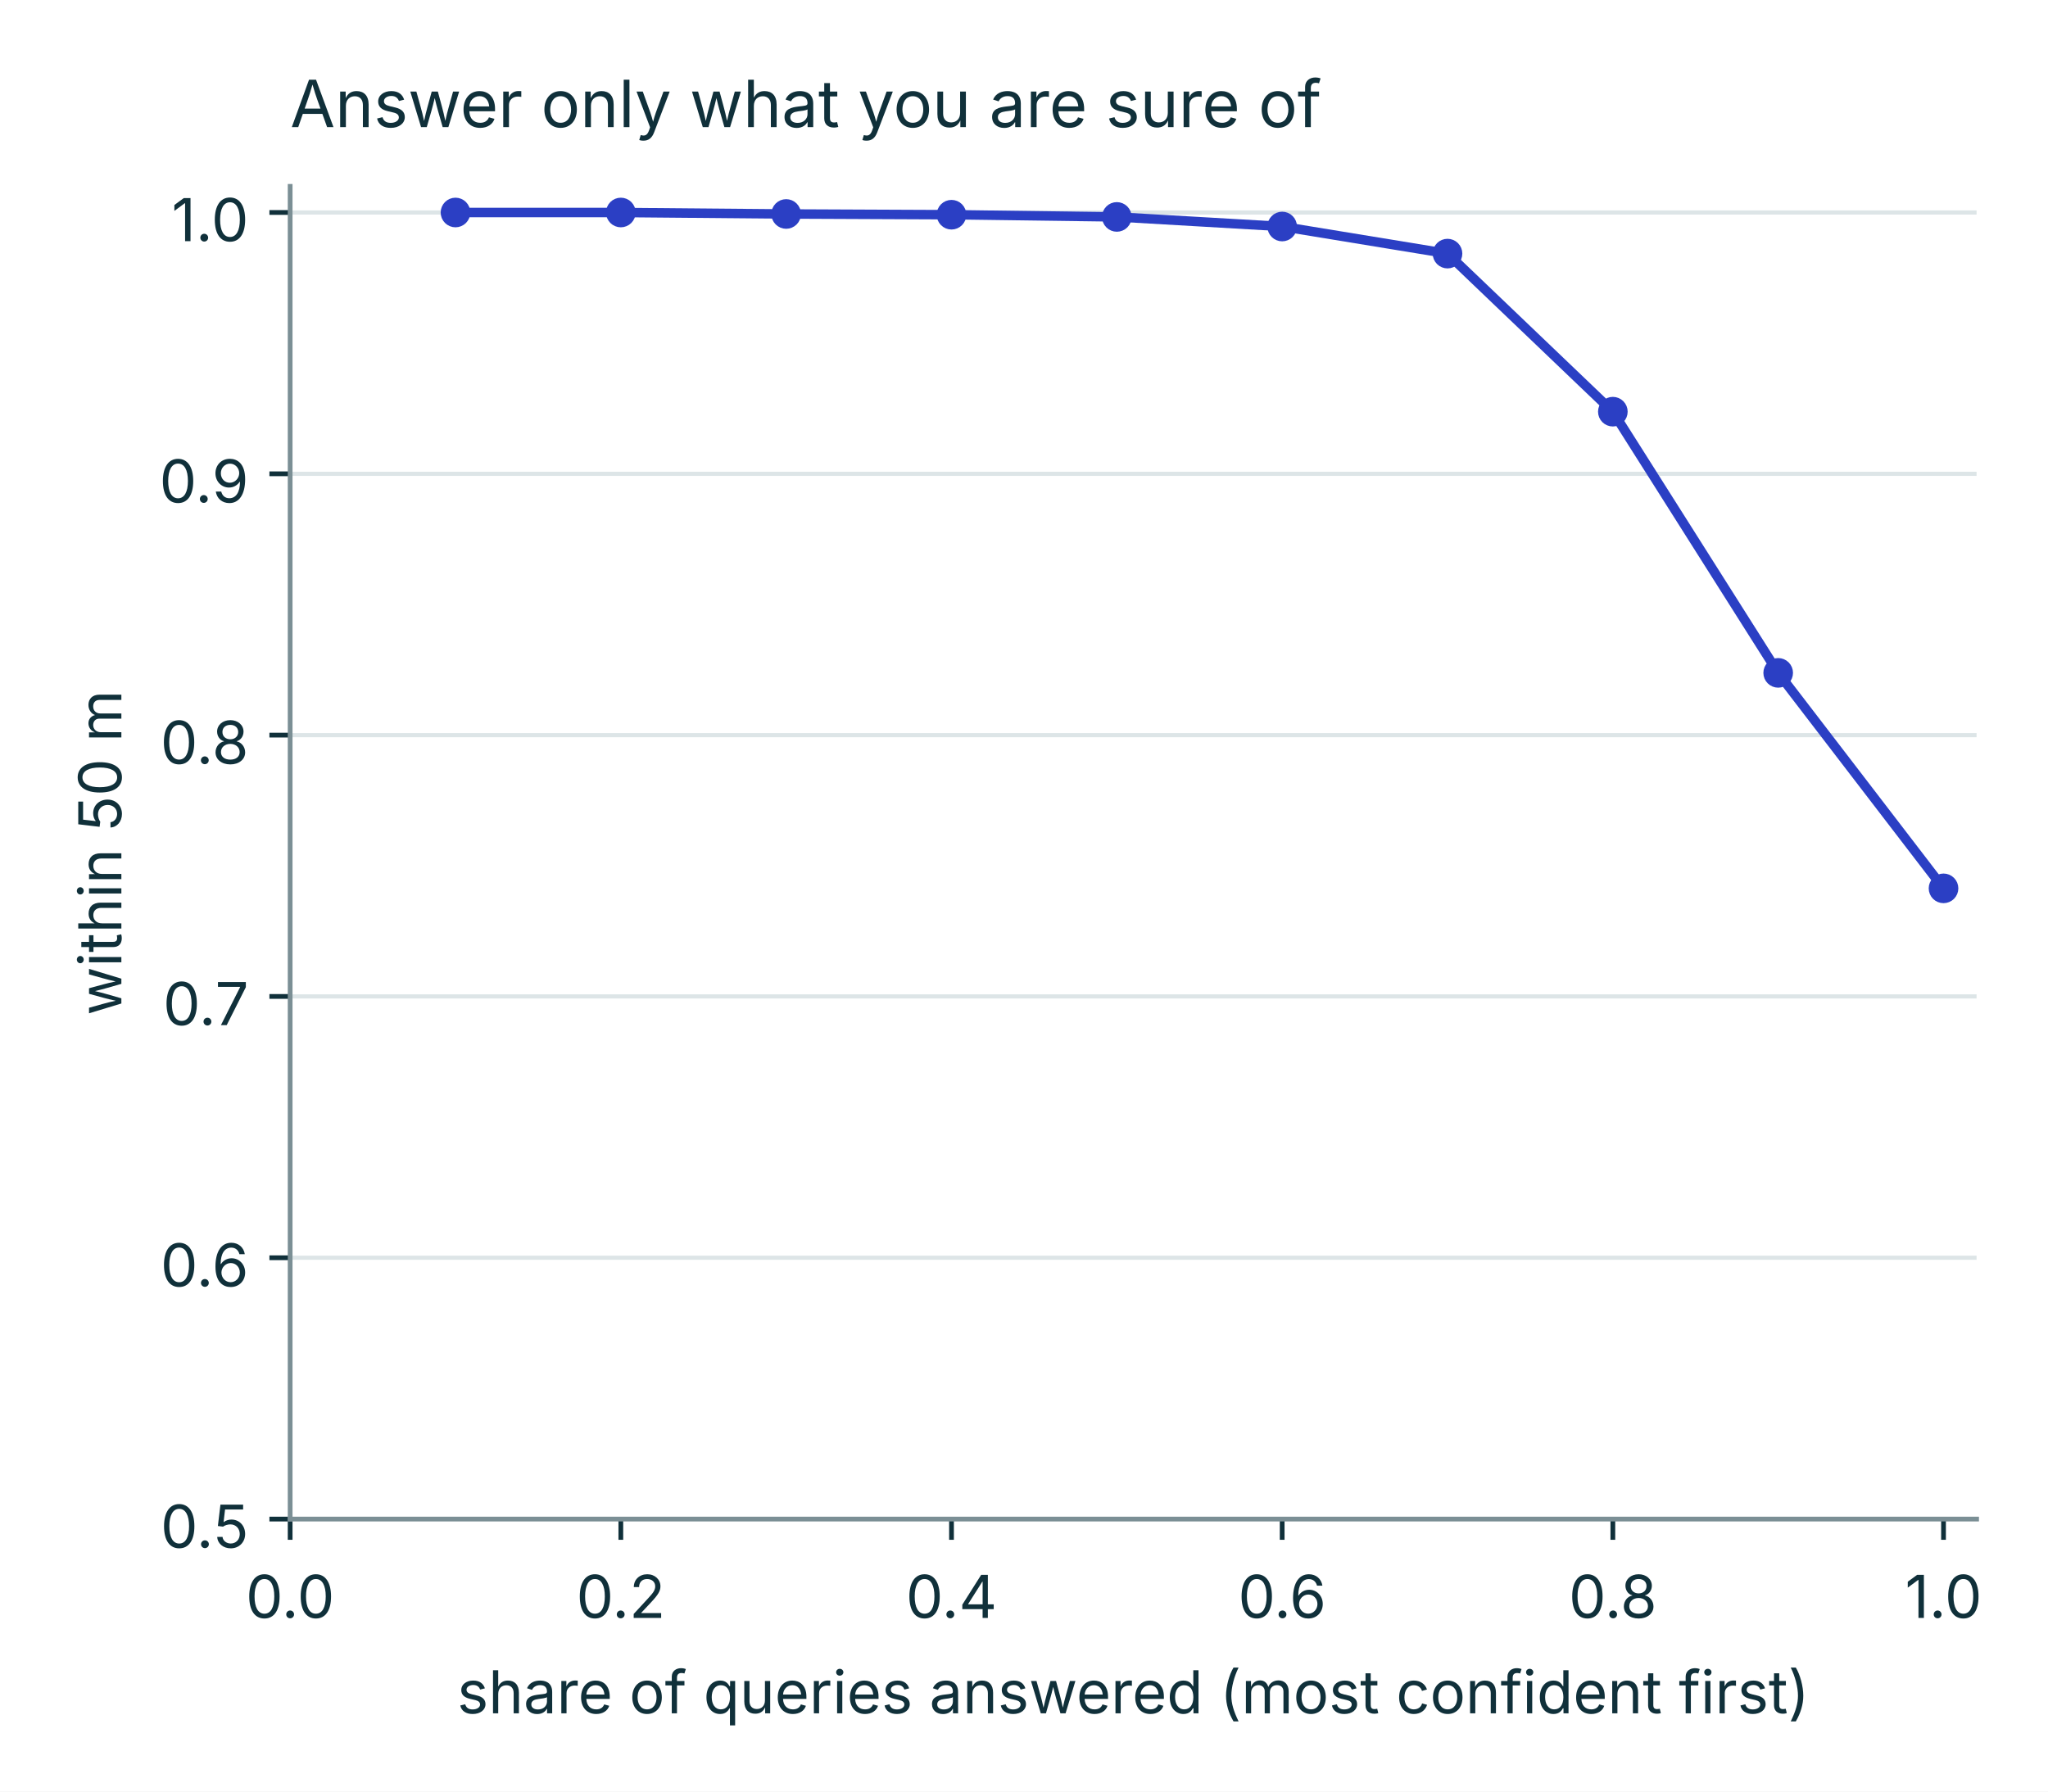
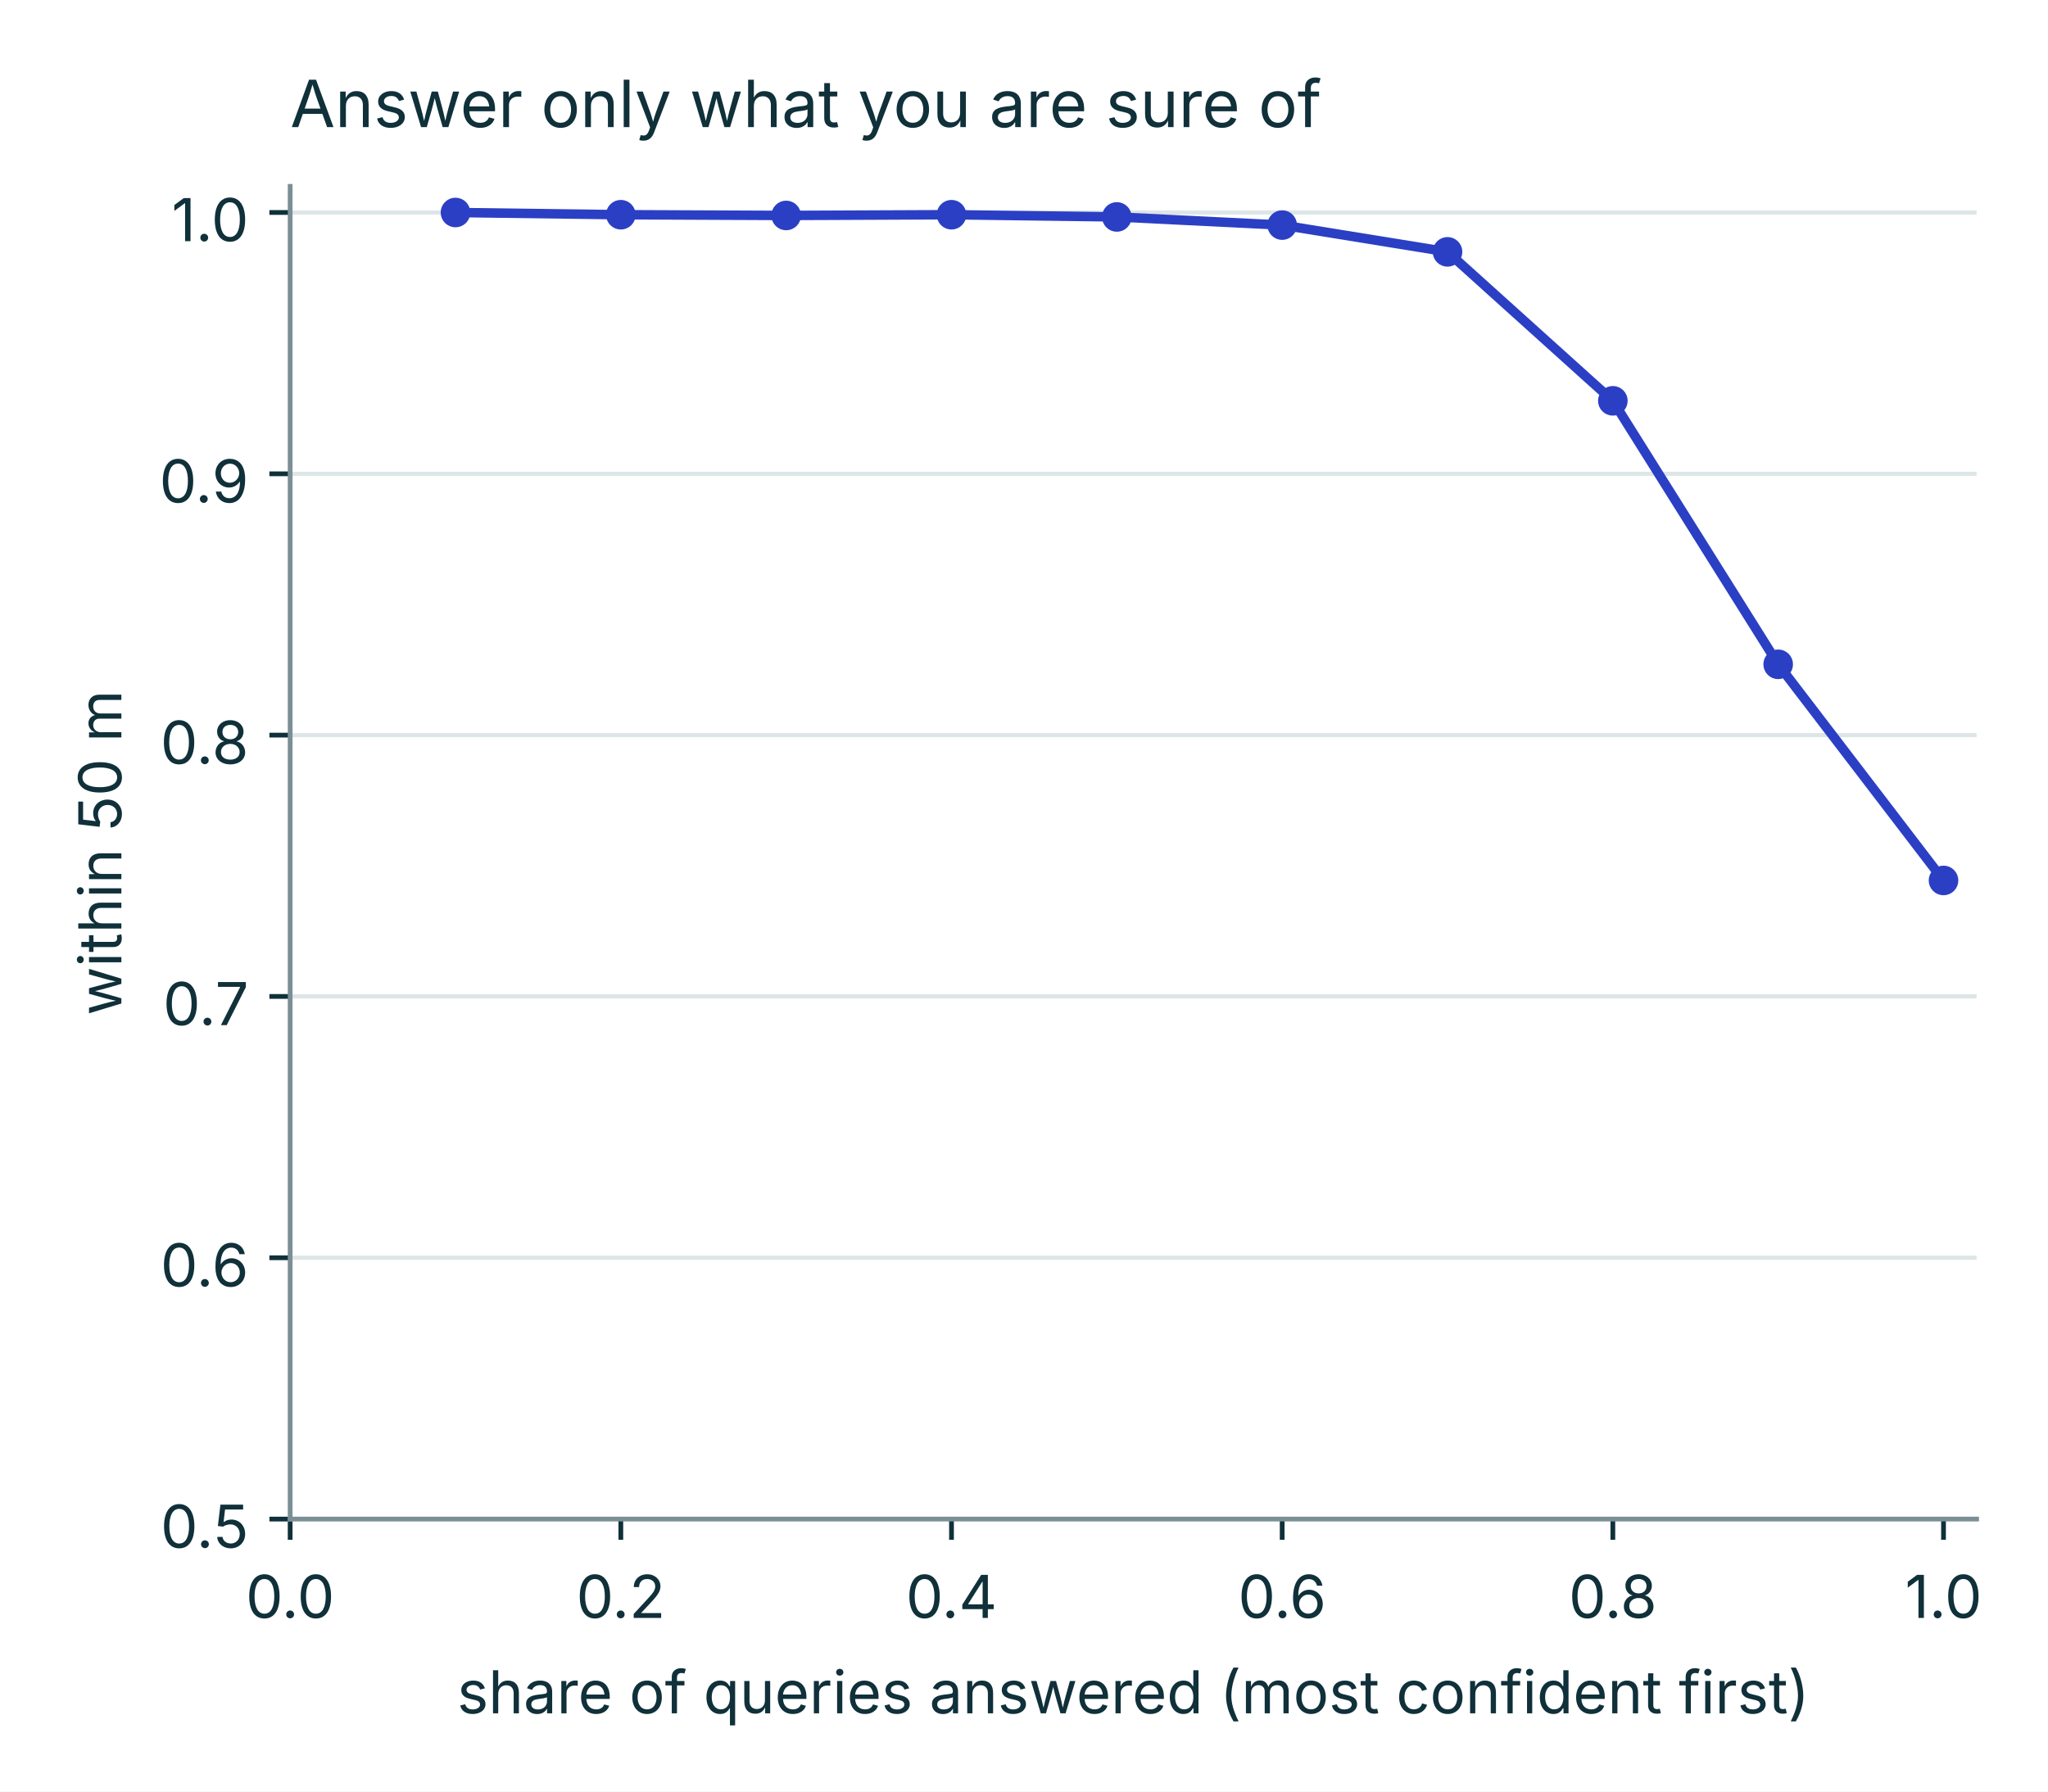
<svg xmlns="http://www.w3.org/2000/svg" xmlns:xlink="http://www.w3.org/1999/xlink" width="345.6pt" height="302.4pt" viewBox="0 0 345.6 302.4" version="1.1">
  <defs>
    <style type="text/css">*{stroke-linejoin: round; stroke-linecap: butt}</style>
  </defs>
  <g id="figure_1">
    <g id="patch_1">
      <path d="M 0 302.4  L 345.6 302.4  L 345.6 0  L 0 0  z " style="fill: #ffffff" />
    </g>
    <g id="axes_1">
      <g id="patch_2">
        <path d="M 48.963 256.401  L 333.549 256.401  L 333.549 31.456  L 48.963 31.456  z " style="fill: #ffffff" />
      </g>
      <g id="matplotlib.axis_1">
        <g id="xtick_1">
          <g id="line2d_1">
            <defs>
-               <path id="m6f7979d353" d="M 0 0  L 0 3.5  " style="stroke: #10303a; stroke-width: 0.8" />
+               <path id="m49778db057" d="M 0 0  L 0 3.5  " style="stroke: #10303a; stroke-width: 0.8" />
            </defs>
            <g>
-               <use xlink:href="#m6f7979d353" x="48.963" y="256.401" style="fill: #10303a; stroke: #10303a; stroke-width: 0.8" />
+               <use xlink:href="#m49778db057" x="48.963" y="256.401" style="fill: #10303a; stroke: #10303a; stroke-width: 0.8" />
            </g>
          </g>
          <g id="text_1">
            <g style="fill: #10303a" transform="translate(41.46648 273.0883) scale(0.1 -0.1)">
              <defs>
                <path id="Inter-Regular-53f" d="M 2019 -63  C 3059 -63 3656 809 3656 2325  C 3656 3834 3050 4719 2019 4719  C 988 4719 381 3834 381 2325  C 381 806 981 -63 2019 -63  z M 2019 456  C 1338 456 953 1144 953 2325  C 953 3509 1338 4203 2019 4203  C 2700 4203 3084 3513 3084 2325  C 3084 1144 2700 456 2019 456  z " transform="scale(0.015625)" />
                <path id="Inter-Regular-5e0" d="M 922 -41  C 1156 -41 1344 147 1344 381  C 1344 616 1156 803 922 803  C 688 803 500 616 500 381  C 500 147 688 -41 922 -41  z " transform="scale(0.015625)" />
              </defs>
              <use xlink:href="#Inter-Regular-53f" />
              <use xlink:href="#Inter-Regular-5e0" transform="translate(60.5625 0)" />
              <use xlink:href="#Inter-Regular-53f" transform="translate(86.84375 0)" />
            </g>
          </g>
        </g>
        <g id="xtick_2">
          <g id="line2d_2">
            <g>
-               <use xlink:href="#m6f7979d353" x="104.765" y="256.401" style="fill: #10303a; stroke: #10303a; stroke-width: 0.8" />
+               <use xlink:href="#m49778db057" x="104.765" y="256.401" style="fill: #10303a; stroke: #10303a; stroke-width: 0.8" />
            </g>
          </g>
          <g id="text_2">
            <g style="fill: #10303a" transform="translate(97.24655 273.0883) scale(0.1 -0.1)">
              <defs>
                <path id="Inter-Regular-541" d="M 481 0  L 3447 0  L 3447 522  L 1300 522  L 1300 559  L 2319 1644  C 3141 2519 3369 2916 3369 3419  C 3369 4147 2778 4719 1947 4719  C 1119 4719 494 4159 494 3334  L 1063 3334  C 1063 3859 1400 4203 1931 4203  C 2428 4203 2806 3900 2806 3413  C 2806 2984 2544 2666 2028 2106  L 481 428  L 481 0  z " transform="scale(0.015625)" />
              </defs>
              <use xlink:href="#Inter-Regular-53f" />
              <use xlink:href="#Inter-Regular-5e0" transform="translate(60.5625 0)" />
              <use xlink:href="#Inter-Regular-541" transform="translate(89.375 0)" />
            </g>
          </g>
        </g>
        <g id="xtick_3">
          <g id="line2d_3">
            <g>
-               <use xlink:href="#m6f7979d353" x="160.566" y="256.401" style="fill: #10303a; stroke: #10303a; stroke-width: 0.8" />
+               <use xlink:href="#m49778db057" x="160.566" y="256.401" style="fill: #10303a; stroke: #10303a; stroke-width: 0.8" />
            </g>
          </g>
          <g id="text_3">
            <g style="fill: #10303a" transform="translate(152.8672 273.0883) scale(0.1 -0.1)">
              <defs>
                <path id="Inter-Regular-544" d="M 375 947  L 2566 947  L 2566 0  L 3134 0  L 3134 947  L 3766 947  L 3766 1469  L 3134 1469  L 3134 4656  L 2413 4656  L 375 1431  L 375 947  z M 2569 1469  L 1009 1469  L 1009 1506  L 2531 3913  L 2569 3913  L 2569 1469  z " transform="scale(0.015625)" />
              </defs>
              <use xlink:href="#Inter-Regular-53f" />
              <use xlink:href="#Inter-Regular-5e0" transform="translate(60.5625 0)" />
              <use xlink:href="#Inter-Regular-544" transform="translate(89.375 0)" />
            </g>
          </g>
        </g>
        <g id="xtick_4">
          <g id="line2d_4">
            <g>
-               <use xlink:href="#m6f7979d353" x="216.367" y="256.401" style="fill: #10303a; stroke: #10303a; stroke-width: 0.8" />
+               <use xlink:href="#m49778db057" x="216.367" y="256.401" style="fill: #10303a; stroke: #10303a; stroke-width: 0.8" />
            </g>
          </g>
          <g id="text_4">
            <g style="fill: #10303a" transform="translate(208.9239 273.0883) scale(0.1 -0.1)">
              <defs>
                <path id="Inter-Regular-547" d="M 2019 -63  C 2969 -63 3588 634 3588 1503  C 3588 2403 2925 3044 2128 3044  C 1644 3044 1231 2813 981 2425  L 944 2425  C 944 3544 1375 4194 2091 4194  C 2575 4194 2866 3888 2969 3484  L 3550 3484  C 3438 4216 2872 4719 2091 4719  C 1034 4719 381 3788 381 2150  C 381 434 1241 -63 2019 -63  z M 2019 459  C 1447 459 1028 947 1028 1497  C 1028 2041 1469 2528 2034 2528  C 2597 2528 3013 2072 3013 1503  C 3013 922 2578 459 2019 459  z " transform="scale(0.015625)" />
              </defs>
              <use xlink:href="#Inter-Regular-53f" />
              <use xlink:href="#Inter-Regular-5e0" transform="translate(60.5625 0)" />
              <use xlink:href="#Inter-Regular-547" transform="translate(86.84375 0)" />
            </g>
          </g>
        </g>
        <g id="xtick_5">
          <g id="line2d_5">
            <g>
-               <use xlink:href="#m6f7979d353" x="272.168" y="256.401" style="fill: #10303a; stroke: #10303a; stroke-width: 0.8" />
+               <use xlink:href="#m49778db057" x="272.168" y="256.401" style="fill: #10303a; stroke: #10303a; stroke-width: 0.8" />
            </g>
          </g>
          <g id="text_5">
            <g style="fill: #10303a" transform="translate(264.7188 273.0883) scale(0.1 -0.1)">
              <defs>
                <path id="Inter-Regular-549" d="M 1978 -63  C 2916 -63 3578 478 3578 1238  C 3578 1825 3175 2325 2669 2419  L 2669 2444  C 3109 2559 3403 2988 3403 3481  C 3403 4191 2794 4719 1978 4719  C 1150 4719 550 4191 550 3481  C 550 2988 838 2559 1291 2444  L 1291 2419  C 769 2325 381 1825 381 1238  C 381 478 1031 -63 1978 -63  z M 1978 453  C 1350 453 966 775 966 1269  C 966 1784 1391 2153 1978 2153  C 2553 2153 2984 1784 2984 1269  C 2984 775 2594 453 1978 453  z M 1978 2650  C 1475 2650 1125 2966 1125 3438  C 1125 3903 1463 4206 1978 4206  C 2484 4206 2828 3903 2828 3438  C 2828 2966 2469 2650 1978 2650  z " transform="scale(0.015625)" />
              </defs>
              <use xlink:href="#Inter-Regular-53f" />
              <use xlink:href="#Inter-Regular-5e0" transform="translate(60.5625 0)" />
              <use xlink:href="#Inter-Regular-549" transform="translate(87.125 0)" />
            </g>
          </g>
        </g>
        <g id="xtick_6">
          <g id="line2d_6">
            <g>
-               <use xlink:href="#m6f7979d353" x="327.969" y="256.401" style="fill: #10303a; stroke: #10303a; stroke-width: 0.8" />
+               <use xlink:href="#m49778db057" x="327.969" y="256.401" style="fill: #10303a; stroke: #10303a; stroke-width: 0.8" />
            </g>
          </g>
          <g id="text_6">
            <g style="fill: #10303a" transform="translate(321.4668 273.0883) scale(0.1 -0.1)">
              <defs>
                <path id="Inter-Regular-540" d="M 2041 4656  L 1313 4656  L 300 3909  L 300 3272  L 1425 4106  L 1456 4106  L 1456 0  L 2041 0  L 2041 4656  z " transform="scale(0.015625)" />
              </defs>
              <use xlink:href="#Inter-Regular-540" />
              <use xlink:href="#Inter-Regular-5e0" transform="translate(40.67188 0)" />
              <use xlink:href="#Inter-Regular-53f" transform="translate(66.95312 0)" />
            </g>
          </g>
        </g>
        <g id="text_7">
          <g style="fill: #10303a" transform="translate(77.14616 289.1879) scale(0.1 -0.1)">
            <defs>
              <path id="Inter-Regular-369" d="M 1681 -75  C 2500 -75 3059 372 3059 984  C 3059 1463 2763 1778 2128 1928  L 1600 2053  C 1191 2150 1013 2294 1013 2553  C 1013 2844 1325 3059 1741 3059  C 2191 3059 2388 2816 2484 2566  L 2994 2697  C 2834 3188 2456 3538 1738 3538  C 994 3538 444 3119 444 2519  C 444 2028 747 1716 1381 1566  L 1963 1428  C 2306 1347 2475 1188 2475 947  C 2475 659 2163 419 1675 419  C 1256 419 972 591 872 975  L 338 847  C 463 244 963 -75 1681 -75  z " transform="scale(0.015625)" />
              <path id="Inter-Regular-29f" d="M 1056 2094  C 1056 2691 1434 3031 1938 3031  C 2425 3031 2725 2709 2725 2172  L 2725 0  L 3291 0  L 3291 2219  C 3291 3103 2813 3538 2106 3538  C 1650 3538 1284 3353 1056 2888  L 1056 4656  L 494 4656  L 494 0  L 1056 0  L 1056 2094  z " transform="scale(0.015625)" />
              <path id="Inter-Regular-1fc" d="M 1472 -81  C 2063 -81 2391 228 2509 475  L 2547 475  L 2547 0  L 3100 0  L 3100 2303  C 3100 3394 2259 3538 1791 3538  C 1250 3538 650 3344 381 2709  L 922 2531  C 1031 2775 1303 3044 1806 3044  C 2291 3044 2538 2794 2538 2359  L 2538 2341  C 2538 2081 2263 2100 1641 2022  C 994 1941 281 1794 281 994  C 281 306 809 -81 1472 -81  z M 1569 416  C 1150 416 847 603 847 966  C 847 1363 1206 1494 1616 1547  C 1831 1575 2444 1638 2538 1747  L 2538 1263  C 2538 834 2191 416 1569 416  z " transform="scale(0.015625)" />
              <path id="Inter-Regular-356" d="M 494 0  L 1056 0  L 1056 2188  C 1056 2659 1425 3000 1928 3000  C 2078 3000 2231 2975 2266 2969  L 2266 3534  C 2200 3538 2063 3544 1981 3544  C 1566 3544 1203 3309 1075 2956  L 1038 2956  L 1038 3494  L 494 3494  L 494 0  z " transform="scale(0.015625)" />
              <path id="Inter-Regular-267" d="M 1963 -75  C 2678 -75 3200 284 3363 813  L 2819 963  C 2688 606 2378 425 1966 425  C 1347 425 922 825 894 1556  L 3419 1556  L 3419 1791  C 3419 3081 2638 3538 1897 3538  C 944 3538 325 2791 325 1719  C 325 644 950 -75 1963 -75  z M 897 2031  C 931 2566 1297 3038 1897 3038  C 2472 3038 2794 2625 2847 2031  L 897 2031  z " transform="scale(0.015625)" />
              <path id="Inter-Regular-6eb" transform="scale(0.015625)" />
              <path id="Inter-Regular-318" d="M 1916 -75  C 2869 -75 3513 647 3513 1725  C 3513 2819 2869 3538 1916 3538  C 966 3538 325 2819 325 1725  C 325 647 966 -75 1916 -75  z M 1916 428  C 1219 428 897 1038 897 1725  C 897 2422 1219 3034 1916 3034  C 2622 3034 2944 2419 2944 1725  C 2944 1038 2622 428 1916 428  z " transform="scale(0.015625)" />
              <path id="Inter-Regular-288" d="M 2119 3494  L 1313 3494  L 1313 3834  C 1313 4172 1463 4353 1809 4353  C 1966 4353 2053 4319 2113 4300  L 2269 4781  C 2184 4819 2009 4875 1744 4875  C 1234 4875 750 4566 750 3959  L 750 3494  L 63 3494  L 63 3013  L 750 3013  L 750 0  L 1313 0  L 1313 3013  L 2119 3013  L 2119 3494  z " transform="scale(0.015625)" />
              <path id="Inter-Regular-353" d="M 3425 -1306  L 3425 3494  L 2881 3494  L 2881 2934  L 2819 2934  C 2703 3119 2488 3538 1806 3538  C 934 3538 325 2844 325 1738  C 325 625 931 -75 1803 -75  C 2469 -75 2703 347 2819 541  L 2863 541  L 2863 -1306  L 3425 -1306  z M 1888 428  C 1234 428 897 1009 897 1744  C 897 2469 1225 3034 1888 3034  C 2531 3034 2869 2516 2869 1744  C 2869 966 2522 428 1888 428  z " transform="scale(0.015625)" />
              <path id="Inter-Regular-395" d="M 1678 -44  C 2138 -44 2519 144 2747 653  L 2747 0  L 3291 0  L 3291 3494  L 2725 3494  L 2725 1400  C 2725 803 2347 463 1847 463  C 1359 463 1056 784 1056 1322  L 1056 3494  L 494 3494  L 494 1275  C 494 391 972 -44 1678 -44  z " transform="scale(0.015625)" />
              <path id="Inter-Regular-2b2" d="M 494 0  L 1056 0  L 1056 3494  L 494 3494  L 494 0  z M 778 4066  C 994 4066 1172 4231 1172 4438  C 1172 4644 994 4809 778 4809  C 566 4809 388 4644 388 4438  C 388 4231 566 4066 778 4066  z " transform="scale(0.015625)" />
              <path id="Inter-Regular-307" d="M 1056 2094  C 1056 2691 1434 3031 1938 3031  C 2425 3031 2725 2709 2725 2172  L 2725 0  L 3288 0  L 3288 2219  C 3288 3103 2813 3538 2106 3538  C 1638 3538 1263 3341 1038 2847  L 1034 3494  L 494 3494  L 494 0  L 1056 0  L 1056 2094  z " transform="scale(0.015625)" />
              <path id="Inter-Regular-3da" d="M 1278 0  L 1838 0  L 2291 1581  C 2403 1972 2513 2409 2619 2853  C 2725 2406 2831 1981 2947 1581  L 3400 0  L 3959 0  L 5019 3494  L 4422 3494  L 3997 1969  C 3891 1588 3775 1147 3659 613  C 3550 1153 3438 1597 3338 1969  L 2925 3494  L 2325 3494  L 1906 1969  C 1800 1581 1688 1134 1575 603  C 1459 1159 1341 1603 1241 1969  L 816 3494  L 219 3494  L 1278 0  z " transform="scale(0.015625)" />
              <path id="Inter-Regular-256" d="M 1803 -75  C 2469 -75 2703 347 2819 541  L 2881 541  L 2881 0  L 3425 0  L 3425 4656  L 2863 4656  L 2863 2934  L 2819 2934  C 2703 3119 2488 3538 1806 3538  C 934 3538 325 2844 325 1738  C 325 625 931 -75 1803 -75  z M 1888 428  C 1234 428 897 1009 897 1744  C 897 2469 1225 3034 1888 3034  C 2531 3034 2869 2516 2869 1744  C 2869 966 2522 428 1888 428  z " transform="scale(0.015625)" />
              <path id="Inter-Regular-59f" d="M 681 1897  C 681 984 956 31 1488 -872  L 2034 -872  C 1497 238 1253 1069 1253 1897  C 1253 2809 1550 3956 2034 4941  L 1488 4941  C 1019 4169 681 2913 681 1897  z " transform="scale(0.015625)" />
              <path id="Inter-Regular-300" d="M 494 0  L 1056 0  L 1056 2200  C 1056 2756 1428 3044 1838 3044  C 2231 3044 2522 2784 2522 2397  L 2522 0  L 3084 0  L 3084 2281  C 3084 2722 3372 3044 3844 3044  C 4219 3044 4547 2844 4547 2341  L 4547 0  L 5113 0  L 5113 2356  C 5113 3166 4619 3556 4013 3556  C 3506 3556 3078 3284 2913 2844  C 2788 3275 2481 3556 2022 3556  C 1609 3556 1216 3325 1044 2853  L 1041 3494  L 494 3494  L 494 0  z " transform="scale(0.015625)" />
              <path id="Inter-Regular-37b" d="M 1869 3494  L 1150 3494  L 1150 4325  L 588 4325  L 588 3494  L 63 3494  L 63 3013  L 588 3013  L 588 863  C 588 291 944 -44 1547 -44  C 1691 -44 1850 -22 1966 19  L 1850 494  C 1756 475 1634 456 1563 456  C 1266 456 1150 594 1150 906  L 1150 3013  L 1869 3013  L 1869 3494  z " transform="scale(0.015625)" />
              <path id="Inter-Regular-24b" d="M 1916 -75  C 2600 -75 3156 297 3344 919  L 2806 1072  C 2703 694 2384 428 1916 428  C 1219 428 897 1038 897 1725  C 897 2422 1219 3034 1916 3034  C 2375 3034 2688 2778 2791 2419  L 3331 2572  C 3141 3181 2591 3538 1916 3538  C 966 3538 325 2819 325 1725  C 325 647 966 -75 1916 -75  z " transform="scale(0.015625)" />
              <path id="Inter-Regular-5a0" d="M 300 -872  L 847 -872  C 1369 16 1653 969 1653 1897  C 1653 2909 1316 4172 847 4941  L 300 4941  C 784 3956 1081 2809 1081 1897  C 1081 1094 853 269 300 -872  z " transform="scale(0.015625)" />
            </defs>
            <use xlink:href="#Inter-Regular-369" />
            <use xlink:href="#Inter-Regular-29f" transform="translate(52.78125 0)" />
            <use xlink:href="#Inter-Regular-1fc" transform="translate(111.9062 0)" />
            <use xlink:href="#Inter-Regular-356" transform="translate(168.0625 0)" />
            <use xlink:href="#Inter-Regular-267" transform="translate(204.0469 0)" />
            <use xlink:href="#Inter-Regular-6eb" transform="translate(262.3438 0)" />
            <use xlink:href="#Inter-Regular-318" transform="translate(290.4688 0)" />
            <use xlink:href="#Inter-Regular-288" transform="translate(350.4375 0)" />
            <use xlink:href="#Inter-Regular-6eb" transform="translate(387.4531 0)" />
            <use xlink:href="#Inter-Regular-353" transform="translate(415.5781 0)" />
            <use xlink:href="#Inter-Regular-395" transform="translate(476.8125 0)" />
            <use xlink:href="#Inter-Regular-267" transform="translate(535.9375 0)" />
            <use xlink:href="#Inter-Regular-356" transform="translate(594.2344 0)" />
            <use xlink:href="#Inter-Regular-2b2" transform="translate(633.4375 0)" />
            <use xlink:href="#Inter-Regular-267" transform="translate(657.6562 0)" />
            <use xlink:href="#Inter-Regular-369" transform="translate(715.9531 0)" />
            <use xlink:href="#Inter-Regular-6eb" transform="translate(768.7344 0)" />
            <use xlink:href="#Inter-Regular-1fc" transform="translate(796.8594 0)" />
            <use xlink:href="#Inter-Regular-307" transform="translate(853.0156 0)" />
            <use xlink:href="#Inter-Regular-369" transform="translate(912.0938 0)" />
            <use xlink:href="#Inter-Regular-3da" transform="translate(964.875 0)" />
            <use xlink:href="#Inter-Regular-267" transform="translate(1044.906 0)" />
            <use xlink:href="#Inter-Regular-356" transform="translate(1103.203 0)" />
            <use xlink:href="#Inter-Regular-267" transform="translate(1139.188 0)" />
            <use xlink:href="#Inter-Regular-256" transform="translate(1197.484 0)" />
            <use xlink:href="#Inter-Regular-6eb" transform="translate(1258.719 0)" />
            <use xlink:href="#Inter-Regular-59f" transform="translate(1286.844 0)" />
            <use xlink:href="#Inter-Regular-300" transform="translate(1323.312 0)" />
            <use xlink:href="#Inter-Regular-318" transform="translate(1410.906 0)" />
            <use xlink:href="#Inter-Regular-369" transform="translate(1470.875 0)" />
            <use xlink:href="#Inter-Regular-37b" transform="translate(1523.656 0)" />
            <use xlink:href="#Inter-Regular-6eb" transform="translate(1556.375 0)" />
            <use xlink:href="#Inter-Regular-24b" transform="translate(1584.5 0)" />
            <use xlink:href="#Inter-Regular-318" transform="translate(1641.625 0)" />
            <use xlink:href="#Inter-Regular-307" transform="translate(1701.594 0)" />
            <use xlink:href="#Inter-Regular-288" transform="translate(1760.672 0)" />
            <use xlink:href="#Inter-Regular-2b2" transform="translate(1797.688 0)" />
            <use xlink:href="#Inter-Regular-256" transform="translate(1821.906 0)" />
            <use xlink:href="#Inter-Regular-267" transform="translate(1883.141 0)" />
            <use xlink:href="#Inter-Regular-307" transform="translate(1941.438 0)" />
            <use xlink:href="#Inter-Regular-37b" transform="translate(2000.516 0)" />
            <use xlink:href="#Inter-Regular-6eb" transform="translate(2033.234 0)" />
            <use xlink:href="#Inter-Regular-288" transform="translate(2061.359 0)" />
            <use xlink:href="#Inter-Regular-2b2" transform="translate(2098.375 0)" />
            <use xlink:href="#Inter-Regular-356" transform="translate(2122.594 0)" />
            <use xlink:href="#Inter-Regular-369" transform="translate(2160.234 0)" />
            <use xlink:href="#Inter-Regular-37b" transform="translate(2213.016 0)" />
            <use xlink:href="#Inter-Regular-5a0" transform="translate(2245.734 0)" />
          </g>
        </g>
      </g>
      <g id="matplotlib.axis_2">
        <g id="ytick_1">
          <g id="line2d_7">
-             <path d="M 48.963 256.401  L 333.549 256.401  " clip-path="url(#p368f5a8a99)" style="fill: none; stroke: #dde5e7; stroke-width: 0.7; stroke-linecap: square" />
+             <path d="M 48.963 256.401  L 333.549 256.401  " clip-path="url(#p08b2daff31)" style="fill: none; stroke: #dde5e7; stroke-width: 0.7; stroke-linecap: square" />
          </g>
          <g id="line2d_8">
            <defs>
-               <path id="m9af7b6a71f" d="M 0 0  L -3.5 0  " style="stroke: #10303a; stroke-width: 0.8" />
+               <path id="mad48c2a3e2" d="M 0 0  L -3.5 0  " style="stroke: #10303a; stroke-width: 0.8" />
            </defs>
            <g>
-               <use xlink:href="#m9af7b6a71f" x="48.963" y="256.401" style="fill: #10303a; stroke: #10303a; stroke-width: 0.8" />
+               <use xlink:href="#mad48c2a3e2" x="48.963" y="256.401" style="fill: #10303a; stroke: #10303a; stroke-width: 0.8" />
            </g>
          </g>
          <g id="text_8">
            <g style="fill: #10303a" transform="translate(27.08836 261.2445) scale(0.1 -0.1)">
              <defs>
                <path id="Inter-Regular-545" d="M 1956 -63  C 2853 -63 3509 594 3509 1488  C 3509 2388 2881 3047 2028 3047  C 1706 3047 1397 2934 1206 2775  L 1181 2775  L 1341 4134  L 3291 4134  L 3291 4656  L 841 4656  L 566 2350  L 1122 2281  C 1306 2422 1631 2525 1919 2525  C 2503 2525 2928 2078 2928 1478  C 2928 888 2519 459 1956 459  C 1488 459 1106 759 1069 1175  L 494 1175  C 525 463 1138 -63 1956 -63  z " transform="scale(0.015625)" />
              </defs>
              <use xlink:href="#Inter-Regular-53f" />
              <use xlink:href="#Inter-Regular-5e0" transform="translate(60.5625 0)" />
              <use xlink:href="#Inter-Regular-545" transform="translate(87.95312 0)" />
            </g>
          </g>
        </g>
        <g id="ytick_2">
          <g id="line2d_9">
-             <path d="M 48.963 212.294  L 333.549 212.294  " clip-path="url(#p368f5a8a99)" style="fill: none; stroke: #dde5e7; stroke-width: 0.7; stroke-linecap: square" />
+             <path d="M 48.963 212.294  L 333.549 212.294  " clip-path="url(#p08b2daff31)" style="fill: none; stroke: #dde5e7; stroke-width: 0.7; stroke-linecap: square" />
          </g>
          <g id="line2d_10">
            <g>
-               <use xlink:href="#m9af7b6a71f" x="48.963" y="212.294" style="fill: #10303a; stroke: #10303a; stroke-width: 0.8" />
+               <use xlink:href="#mad48c2a3e2" x="48.963" y="212.294" style="fill: #10303a; stroke: #10303a; stroke-width: 0.8" />
            </g>
          </g>
          <g id="text_9">
            <g style="fill: #10303a" transform="translate(27.07742 217.1378) scale(0.1 -0.1)">
              <use xlink:href="#Inter-Regular-53f" />
              <use xlink:href="#Inter-Regular-5e0" transform="translate(60.5625 0)" />
              <use xlink:href="#Inter-Regular-547" transform="translate(86.84375 0)" />
            </g>
          </g>
        </g>
        <g id="ytick_3">
          <g id="line2d_11">
-             <path d="M 48.963 168.187  L 333.549 168.187  " clip-path="url(#p368f5a8a99)" style="fill: none; stroke: #dde5e7; stroke-width: 0.7; stroke-linecap: square" />
+             <path d="M 48.963 168.187  L 333.549 168.187  " clip-path="url(#p08b2daff31)" style="fill: none; stroke: #dde5e7; stroke-width: 0.7; stroke-linecap: square" />
          </g>
          <g id="line2d_12">
            <g>
-               <use xlink:href="#m9af7b6a71f" x="48.963" y="168.187" style="fill: #10303a; stroke: #10303a; stroke-width: 0.8" />
+               <use xlink:href="#mad48c2a3e2" x="48.963" y="168.187" style="fill: #10303a; stroke: #10303a; stroke-width: 0.8" />
            </g>
          </g>
          <g id="text_10">
            <g style="fill: #10303a" transform="translate(27.50867 173.031) scale(0.1 -0.1)">
              <defs>
                <path id="Inter-Regular-548" d="M 625 0  L 1250 0  L 3316 4103  L 3316 4656  L 306 4656  L 306 4134  L 2694 4134  L 2694 4097  L 625 0  z " transform="scale(0.015625)" />
              </defs>
              <use xlink:href="#Inter-Regular-53f" />
              <use xlink:href="#Inter-Regular-5e0" transform="translate(60.5625 0)" />
              <use xlink:href="#Inter-Regular-548" transform="translate(87.95312 0)" />
            </g>
          </g>
        </g>
        <g id="ytick_4">
          <g id="line2d_13">
-             <path d="M 48.963 124.08  L 333.549 124.08  " clip-path="url(#p368f5a8a99)" style="fill: none; stroke: #dde5e7; stroke-width: 0.7; stroke-linecap: square" />
+             <path d="M 48.963 124.08  L 333.549 124.08  " clip-path="url(#p08b2daff31)" style="fill: none; stroke: #dde5e7; stroke-width: 0.7; stroke-linecap: square" />
          </g>
          <g id="line2d_14">
            <g>
-               <use xlink:href="#m9af7b6a71f" x="48.963" y="124.08" style="fill: #10303a; stroke: #10303a; stroke-width: 0.8" />
+               <use xlink:href="#mad48c2a3e2" x="48.963" y="124.08" style="fill: #10303a; stroke: #10303a; stroke-width: 0.8" />
            </g>
          </g>
          <g id="text_11">
            <g style="fill: #10303a" transform="translate(27.06492 128.9242) scale(0.1 -0.1)">
              <use xlink:href="#Inter-Regular-53f" />
              <use xlink:href="#Inter-Regular-5e0" transform="translate(60.5625 0)" />
              <use xlink:href="#Inter-Regular-549" transform="translate(87.125 0)" />
            </g>
          </g>
        </g>
        <g id="ytick_5">
          <g id="line2d_15">
-             <path d="M 48.963 79.974  L 333.549 79.974  " clip-path="url(#p368f5a8a99)" style="fill: none; stroke: #dde5e7; stroke-width: 0.7; stroke-linecap: square" />
+             <path d="M 48.963 79.974  L 333.549 79.974  " clip-path="url(#p08b2daff31)" style="fill: none; stroke: #dde5e7; stroke-width: 0.7; stroke-linecap: square" />
          </g>
          <g id="line2d_16">
            <g>
-               <use xlink:href="#m9af7b6a71f" x="48.963" y="79.974" style="fill: #10303a; stroke: #10303a; stroke-width: 0.8" />
+               <use xlink:href="#mad48c2a3e2" x="48.963" y="79.974" style="fill: #10303a; stroke: #10303a; stroke-width: 0.8" />
            </g>
          </g>
          <g id="text_12">
            <g style="fill: #10303a" transform="translate(26.89305 84.81745) scale(0.1 -0.1)">
              <defs>
                <path id="Inter-Regular-54a" d="M 1884 -63  C 2938 -63 3588 866 3588 2513  C 3588 4225 2728 4706 1963 4719  C 1006 4734 381 4025 381 3156  C 381 2259 1044 1616 1847 1616  C 2334 1616 2744 1856 2994 2238  L 3031 2238  C 3031 1109 2594 463 1884 463  C 1394 463 1103 772 1006 1184  L 419 1184  C 528 441 1094 -63 1884 -63  z M 1934 2134  C 1372 2134 963 2588 963 3159  C 963 3734 1391 4197 1953 4197  C 2525 4197 2947 3706 2947 3172  C 2947 2625 2500 2134 1934 2134  z " transform="scale(0.015625)" />
              </defs>
              <use xlink:href="#Inter-Regular-53f" />
              <use xlink:href="#Inter-Regular-5e0" transform="translate(60.5625 0)" />
              <use xlink:href="#Inter-Regular-54a" transform="translate(88.6875 0)" />
            </g>
          </g>
        </g>
        <g id="ytick_6">
          <g id="line2d_17">
-             <path d="M 48.963 35.867  L 333.549 35.867  " clip-path="url(#p368f5a8a99)" style="fill: none; stroke: #dde5e7; stroke-width: 0.7; stroke-linecap: square" />
+             <path d="M 48.963 35.867  L 333.549 35.867  " clip-path="url(#p08b2daff31)" style="fill: none; stroke: #dde5e7; stroke-width: 0.7; stroke-linecap: square" />
          </g>
          <g id="line2d_18">
            <g>
-               <use xlink:href="#m9af7b6a71f" x="48.963" y="35.867" style="fill: #10303a; stroke: #10303a; stroke-width: 0.8" />
+               <use xlink:href="#mad48c2a3e2" x="48.963" y="35.867" style="fill: #10303a; stroke: #10303a; stroke-width: 0.8" />
            </g>
          </g>
          <g id="text_13">
            <g style="fill: #10303a" transform="translate(28.95867 40.71068) scale(0.1 -0.1)">
              <use xlink:href="#Inter-Regular-540" />
              <use xlink:href="#Inter-Regular-5e0" transform="translate(40.67188 0)" />
              <use xlink:href="#Inter-Regular-53f" transform="translate(66.95312 0)" />
            </g>
          </g>
        </g>
        <g id="text_14">
          <g style="fill: #10303a" transform="translate(20.48094 171.3754) rotate(-90) scale(0.1 -0.1)">
            <use xlink:href="#Inter-Regular-3da" />
            <use xlink:href="#Inter-Regular-2b2" transform="translate(81.84375 0)" />
            <use xlink:href="#Inter-Regular-37b" transform="translate(106.0625 0)" />
            <use xlink:href="#Inter-Regular-29f" transform="translate(138.7812 0)" />
            <use xlink:href="#Inter-Regular-2b2" transform="translate(197.9062 0)" />
            <use xlink:href="#Inter-Regular-307" transform="translate(222.125 0)" />
            <use xlink:href="#Inter-Regular-6eb" transform="translate(281.2031 0)" />
            <use xlink:href="#Inter-Regular-545" transform="translate(309.3281 0)" />
            <use xlink:href="#Inter-Regular-53f" transform="translate(370.125 0)" />
            <use xlink:href="#Inter-Regular-6eb" transform="translate(433.2188 0)" />
            <use xlink:href="#Inter-Regular-300" transform="translate(461.3438 0)" />
          </g>
        </g>
      </g>
      <g id="line2d_19">
-         <path d="M 76.864 35.867  L 104.765 35.867  L 132.665 36.116  L 160.566 36.241  L 188.466 36.614  L 216.367 38.233  L 244.267 42.805  L 272.168 69.486  L 300.069 113.571  L 327.969 149.944  " clip-path="url(#p368f5a8a99)" style="fill: none; stroke: #2b3fc4; stroke-width: 1.6; stroke-linecap: square" />
+         <path d="M 76.864 35.867  L 104.765 36.242  L 132.665 36.367  L 160.566 36.242  L 188.466 36.617  L 216.367 37.992  L 244.267 42.511  L 272.168 67.653  L 300.069 112.129  L 327.969 148.609  " clip-path="url(#p08b2daff31)" style="fill: none; stroke: #2b3fc4; stroke-width: 1.6; stroke-linecap: square" />
        <defs>
-           <path id="m13ccbbcc49" d="M 0 2  C 0.53 2 1.039 1.789 1.414 1.414  C 1.789 1.039 2 0.53 2 0  C 2 -0.53 1.789 -1.039 1.414 -1.414  C 1.039 -1.789 0.53 -2 0 -2  C -0.53 -2 -1.039 -1.789 -1.414 -1.414  C -1.789 -1.039 -2 -0.53 -2 0  C -2 0.53 -1.789 1.039 -1.414 1.414  C -1.039 1.789 -0.53 2 0 2  z " style="stroke: #2b3fc4" />
+           <path id="m97d215dc57" d="M 0 2  C 0.53 2 1.039 1.789 1.414 1.414  C 1.789 1.039 2 0.53 2 0  C 2 -0.53 1.789 -1.039 1.414 -1.414  C 1.039 -1.789 0.53 -2 0 -2  C -0.53 -2 -1.039 -1.789 -1.414 -1.414  C -1.789 -1.039 -2 -0.53 -2 0  C -2 0.53 -1.789 1.039 -1.414 1.414  C -1.039 1.789 -0.53 2 0 2  z " style="stroke: #2b3fc4" />
        </defs>
-         <g clip-path="url(#p368f5a8a99)">
-           <use xlink:href="#m13ccbbcc49" x="76.864" y="35.867" style="fill: #2b3fc4; stroke: #2b3fc4" />
-           <use xlink:href="#m13ccbbcc49" x="104.765" y="35.867" style="fill: #2b3fc4; stroke: #2b3fc4" />
-           <use xlink:href="#m13ccbbcc49" x="132.665" y="36.116" style="fill: #2b3fc4; stroke: #2b3fc4" />
-           <use xlink:href="#m13ccbbcc49" x="160.566" y="36.241" style="fill: #2b3fc4; stroke: #2b3fc4" />
-           <use xlink:href="#m13ccbbcc49" x="188.466" y="36.614" style="fill: #2b3fc4; stroke: #2b3fc4" />
-           <use xlink:href="#m13ccbbcc49" x="216.367" y="38.233" style="fill: #2b3fc4; stroke: #2b3fc4" />
-           <use xlink:href="#m13ccbbcc49" x="244.267" y="42.805" style="fill: #2b3fc4; stroke: #2b3fc4" />
-           <use xlink:href="#m13ccbbcc49" x="272.168" y="69.486" style="fill: #2b3fc4; stroke: #2b3fc4" />
-           <use xlink:href="#m13ccbbcc49" x="300.069" y="113.571" style="fill: #2b3fc4; stroke: #2b3fc4" />
-           <use xlink:href="#m13ccbbcc49" x="327.969" y="149.944" style="fill: #2b3fc4; stroke: #2b3fc4" />
+         <g clip-path="url(#p08b2daff31)">
+           <use xlink:href="#m97d215dc57" x="76.864" y="35.867" style="fill: #2b3fc4; stroke: #2b3fc4" />
+           <use xlink:href="#m97d215dc57" x="104.765" y="36.242" style="fill: #2b3fc4; stroke: #2b3fc4" />
+           <use xlink:href="#m97d215dc57" x="132.665" y="36.367" style="fill: #2b3fc4; stroke: #2b3fc4" />
+           <use xlink:href="#m97d215dc57" x="160.566" y="36.242" style="fill: #2b3fc4; stroke: #2b3fc4" />
+           <use xlink:href="#m97d215dc57" x="188.466" y="36.617" style="fill: #2b3fc4; stroke: #2b3fc4" />
+           <use xlink:href="#m97d215dc57" x="216.367" y="37.992" style="fill: #2b3fc4; stroke: #2b3fc4" />
+           <use xlink:href="#m97d215dc57" x="244.267" y="42.511" style="fill: #2b3fc4; stroke: #2b3fc4" />
+           <use xlink:href="#m97d215dc57" x="272.168" y="67.653" style="fill: #2b3fc4; stroke: #2b3fc4" />
+           <use xlink:href="#m97d215dc57" x="300.069" y="112.129" style="fill: #2b3fc4; stroke: #2b3fc4" />
+           <use xlink:href="#m97d215dc57" x="327.969" y="148.609" style="fill: #2b3fc4; stroke: #2b3fc4" />
        </g>
      </g>
      <g id="patch_3">
        <path d="M 48.963 256.401  L 48.963 31.456  " style="fill: none; stroke: #7b8f95; stroke-width: 0.8; stroke-linejoin: miter; stroke-linecap: square" />
      </g>
      <g id="patch_4">
        <path d="M 48.963 256.401  L 333.549 256.401  " style="fill: none; stroke: #7b8f95; stroke-width: 0.8; stroke-linejoin: miter; stroke-linecap: square" />
      </g>
      <g id="text_15">
        <g style="fill: #10303a" transform="translate(48.96336 21.45625) scale(0.11 -0.11)">
          <defs>
            <path id="Inter-Regular-2" d="M 163 0  L 794 0  L 1244 1300  L 3163 1300  L 3628 0  L 4253 0  L 2541 4656  L 1853 4656  L 163 0  z M 1425 1819  L 1753 2763  C 1853 3050 1997 3494 2194 4181  C 2391 3506 2528 3075 2641 2763  L 2978 1819  L 1425 1819  z " transform="scale(0.015625)" />
            <path id="Inter-Regular-2e2" d="M 1056 4656  L 494 4656  L 494 0  L 1056 0  L 1056 4656  z " transform="scale(0.015625)" />
            <path id="Inter-Regular-3e8" d="M 438 -1266  C 497 -1294 650 -1331 850 -1331  C 1344 -1331 1681 -1078 1894 -522  L 3428 3494  L 2816 3494  L 2066 1422  C 1956 1119 1875 816 1797 525  C 1716 816 1638 1116 1528 1422  L 784 3494  L 169 3494  L 1503 -19  L 1403 -309  C 1231 -809 984 -884 641 -794  L 581 -778  L 438 -1266  z " transform="scale(0.015625)" />
          </defs>
          <use xlink:href="#Inter-Regular-2" />
          <use xlink:href="#Inter-Regular-307" transform="translate(69 0)" />
          <use xlink:href="#Inter-Regular-369" transform="translate(128.0781 0)" />
          <use xlink:href="#Inter-Regular-3da" transform="translate(180.8594 0)" />
          <use xlink:href="#Inter-Regular-267" transform="translate(260.8906 0)" />
          <use xlink:href="#Inter-Regular-356" transform="translate(319.1875 0)" />
          <use xlink:href="#Inter-Regular-6eb" transform="translate(356.8281 0)" />
          <use xlink:href="#Inter-Regular-318" transform="translate(384.9531 0)" />
          <use xlink:href="#Inter-Regular-307" transform="translate(444.9219 0)" />
          <use xlink:href="#Inter-Regular-2e2" transform="translate(504 0)" />
          <use xlink:href="#Inter-Regular-3e8" transform="translate(528.7031 0)" />
          <use xlink:href="#Inter-Regular-6eb" transform="translate(584.9062 0)" />
          <use xlink:href="#Inter-Regular-3da" transform="translate(613.0312 0)" />
          <use xlink:href="#Inter-Regular-29f" transform="translate(694.875 0)" />
          <use xlink:href="#Inter-Regular-1fc" transform="translate(754 0)" />
          <use xlink:href="#Inter-Regular-37b" transform="translate(810.1562 0)" />
          <use xlink:href="#Inter-Regular-6eb" transform="translate(842.875 0)" />
          <use xlink:href="#Inter-Regular-3e8" transform="translate(871 0)" />
          <use xlink:href="#Inter-Regular-318" transform="translate(925.25 0)" />
          <use xlink:href="#Inter-Regular-395" transform="translate(985.2188 0)" />
          <use xlink:href="#Inter-Regular-6eb" transform="translate(1044.344 0)" />
          <use xlink:href="#Inter-Regular-1fc" transform="translate(1072.469 0)" />
          <use xlink:href="#Inter-Regular-356" transform="translate(1128.625 0)" />
          <use xlink:href="#Inter-Regular-267" transform="translate(1164.609 0)" />
          <use xlink:href="#Inter-Regular-6eb" transform="translate(1222.906 0)" />
          <use xlink:href="#Inter-Regular-369" transform="translate(1251.031 0)" />
          <use xlink:href="#Inter-Regular-395" transform="translate(1303.812 0)" />
          <use xlink:href="#Inter-Regular-356" transform="translate(1362.938 0)" />
          <use xlink:href="#Inter-Regular-267" transform="translate(1398.922 0)" />
          <use xlink:href="#Inter-Regular-6eb" transform="translate(1457.219 0)" />
          <use xlink:href="#Inter-Regular-318" transform="translate(1485.344 0)" />
          <use xlink:href="#Inter-Regular-288" transform="translate(1545.312 0)" />
        </g>
      </g>
    </g>
  </g>
  <defs>
-     <clipPath id="p368f5a8a99">
+     <clipPath id="p08b2daff31">
      <rect x="48.963" y="31.456" width="284.586" height="224.945" />
    </clipPath>
  </defs>
</svg>
